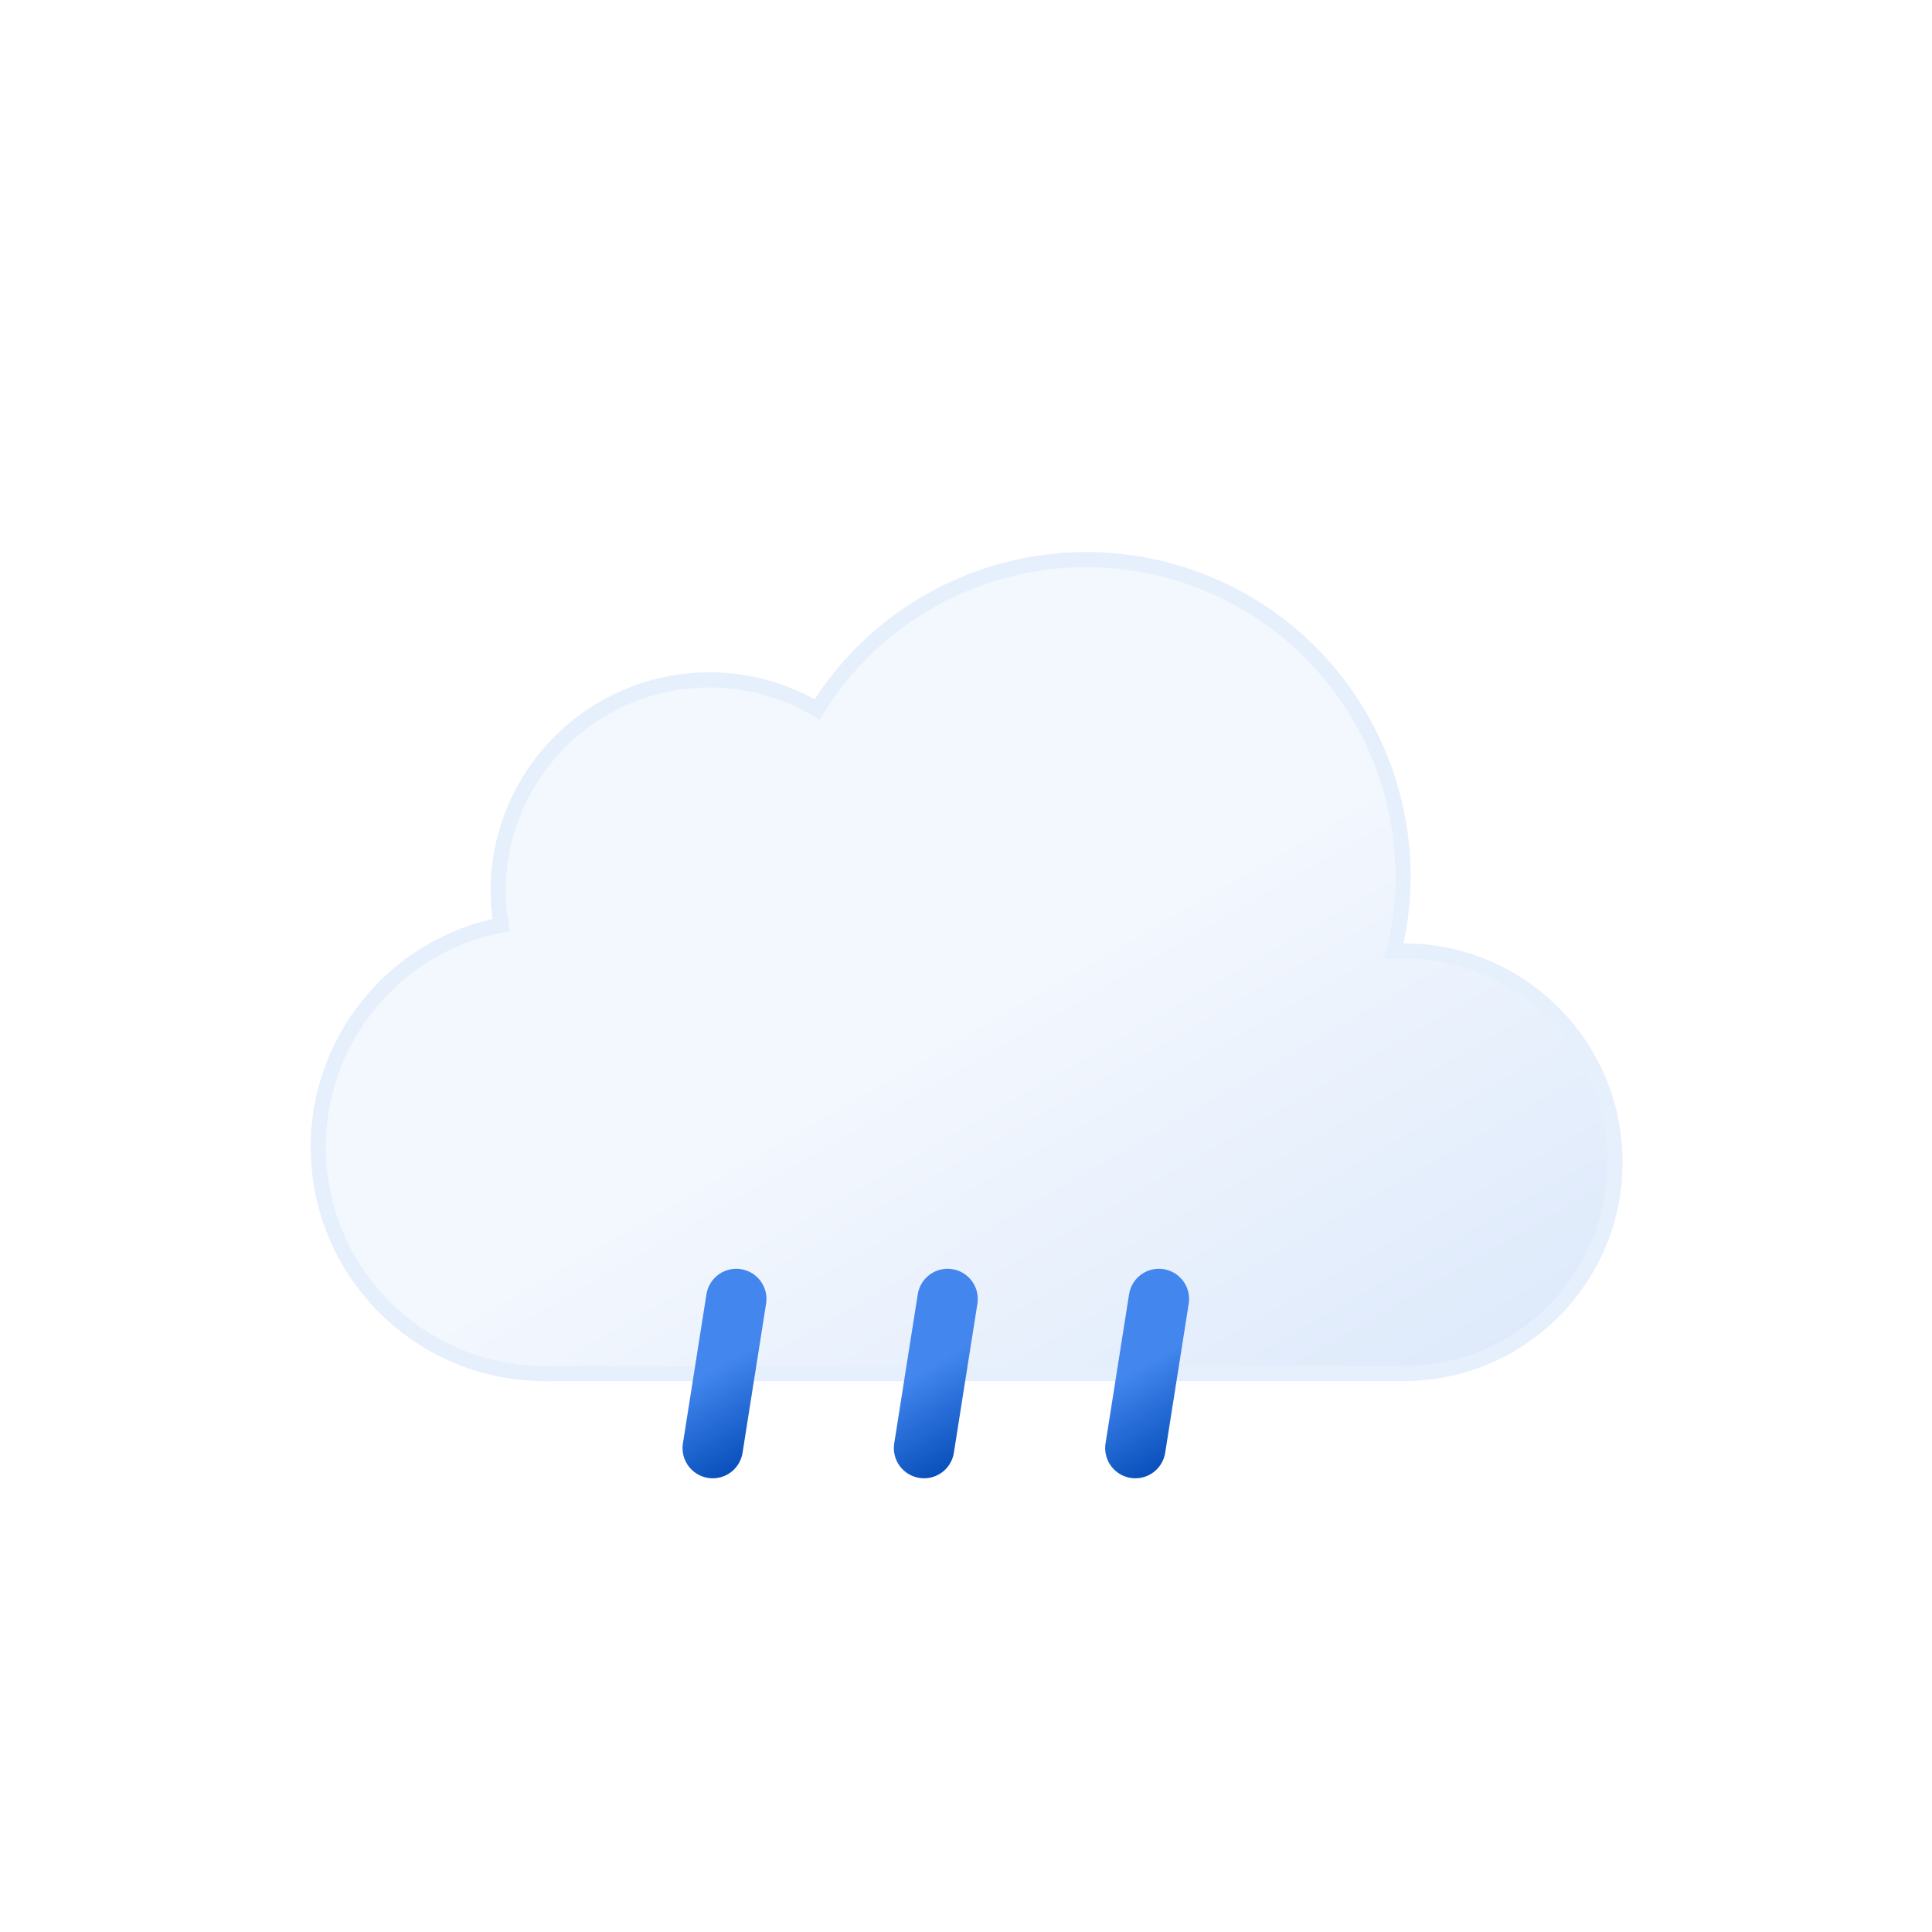
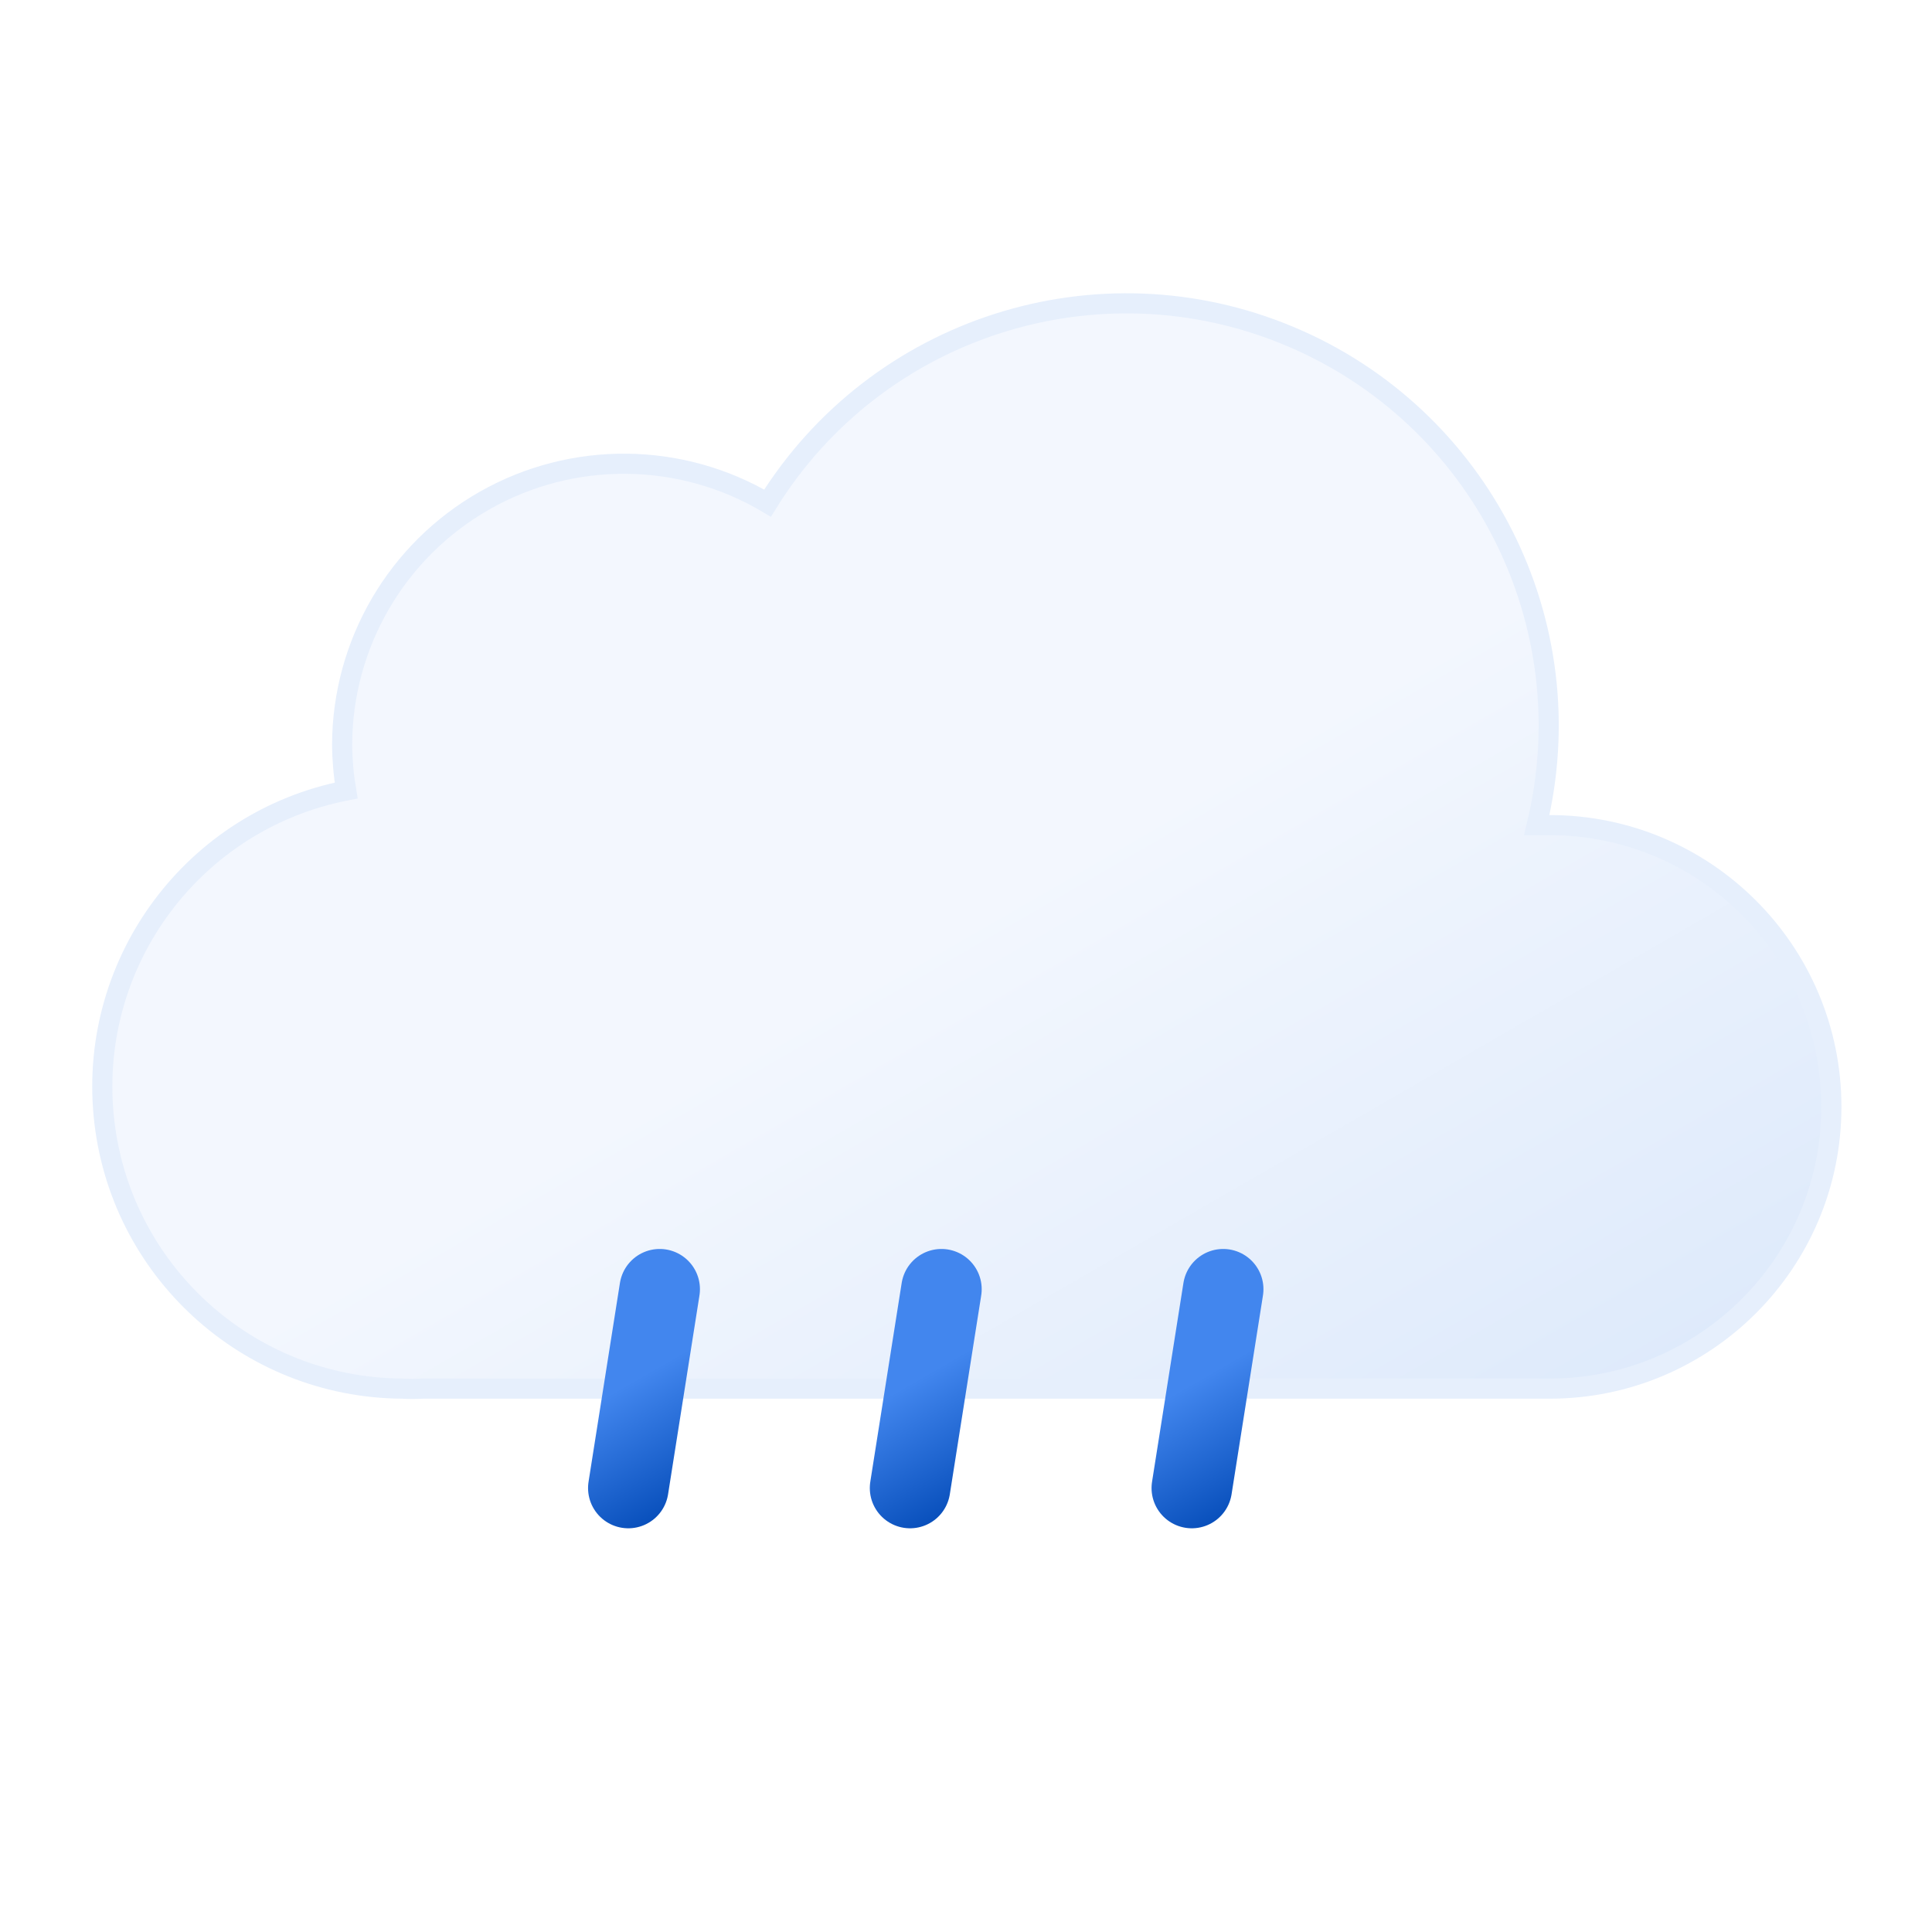
- <svg xmlns="http://www.w3.org/2000/svg" xmlns:xlink="http://www.w3.org/1999/xlink" viewBox="0 0 64 64">
+ <svg xmlns="http://www.w3.org/2000/svg" xmlns:xlink="http://www.w3.org/1999/xlink" viewBox="8 11 48 48">
  <defs>
    <linearGradient id="a" x1="22.56" y1="21.96" x2="39.2" y2="50.8" gradientUnits="userSpaceOnUse">
      <stop offset="0" stop-color="#f3f7fe" />
      <stop offset="0.45" stop-color="#f3f7fe" />
      <stop offset="1" stop-color="#deeafb" />
    </linearGradient>
    <linearGradient id="b" x1="22.53" y1="42.95" x2="25.47" y2="48.05" gradientUnits="userSpaceOnUse">
      <stop offset="0" stop-color="#4286ee" />
      <stop offset="0.45" stop-color="#4286ee" />
      <stop offset="1" stop-color="#0950bc" />
    </linearGradient>
    <linearGradient id="c" x1="29.53" y1="42.95" x2="32.47" y2="48.05" xlink:href="#b" />
    <linearGradient id="d" x1="36.53" y1="42.95" x2="39.47" y2="48.05" xlink:href="#b" />
  </defs>
  <path d="M46.5,31.5l-.32,0a10.49,10.49,0,0,0-19.11-8,7,7,0,0,0-10.57,6,7.21,7.21,0,0,0,.1,1.14A7.5,7.5,0,0,0,18,45.5a4.19,4.19,0,0,0,.5,0v0h28a7,7,0,0,0,0-14Z" stroke="#e6effc" stroke-miterlimit="10" stroke-width="0.5" fill="url(#a)" />
  <line x1="24.39" y1="43.03" x2="23.61" y2="47.97" fill="none" stroke-linecap="round" stroke-miterlimit="10" stroke-width="2" stroke="url(#b)">
    <animateTransform attributeName="transform" type="translate" values="1 -5; -2 10" dur="0.7s" repeatCount="indefinite" />
    <animate attributeName="opacity" values="0;1;1;0" dur="0.7s" repeatCount="indefinite" />
  </line>
  <line x1="31.39" y1="43.03" x2="30.61" y2="47.97" fill="none" stroke-linecap="round" stroke-miterlimit="10" stroke-width="2" stroke="url(#c)">
    <animateTransform attributeName="transform" begin="-0.4s" type="translate" values="1 -5; -2 10" dur="0.7s" repeatCount="indefinite" />
    <animate attributeName="opacity" begin="-0.4s" values="0;1;1;0" dur="0.7s" repeatCount="indefinite" />
  </line>
  <line x1="38.39" y1="43.03" x2="37.61" y2="47.97" fill="none" stroke-linecap="round" stroke-miterlimit="10" stroke-width="2" stroke="url(#d)">
    <animateTransform attributeName="transform" begin="-0.2s" type="translate" values="1 -5; -2 10" dur="0.7s" repeatCount="indefinite" />
    <animate attributeName="opacity" begin="-0.2s" values="0;1;1;0" dur="0.7s" repeatCount="indefinite" />
  </line>
</svg>
